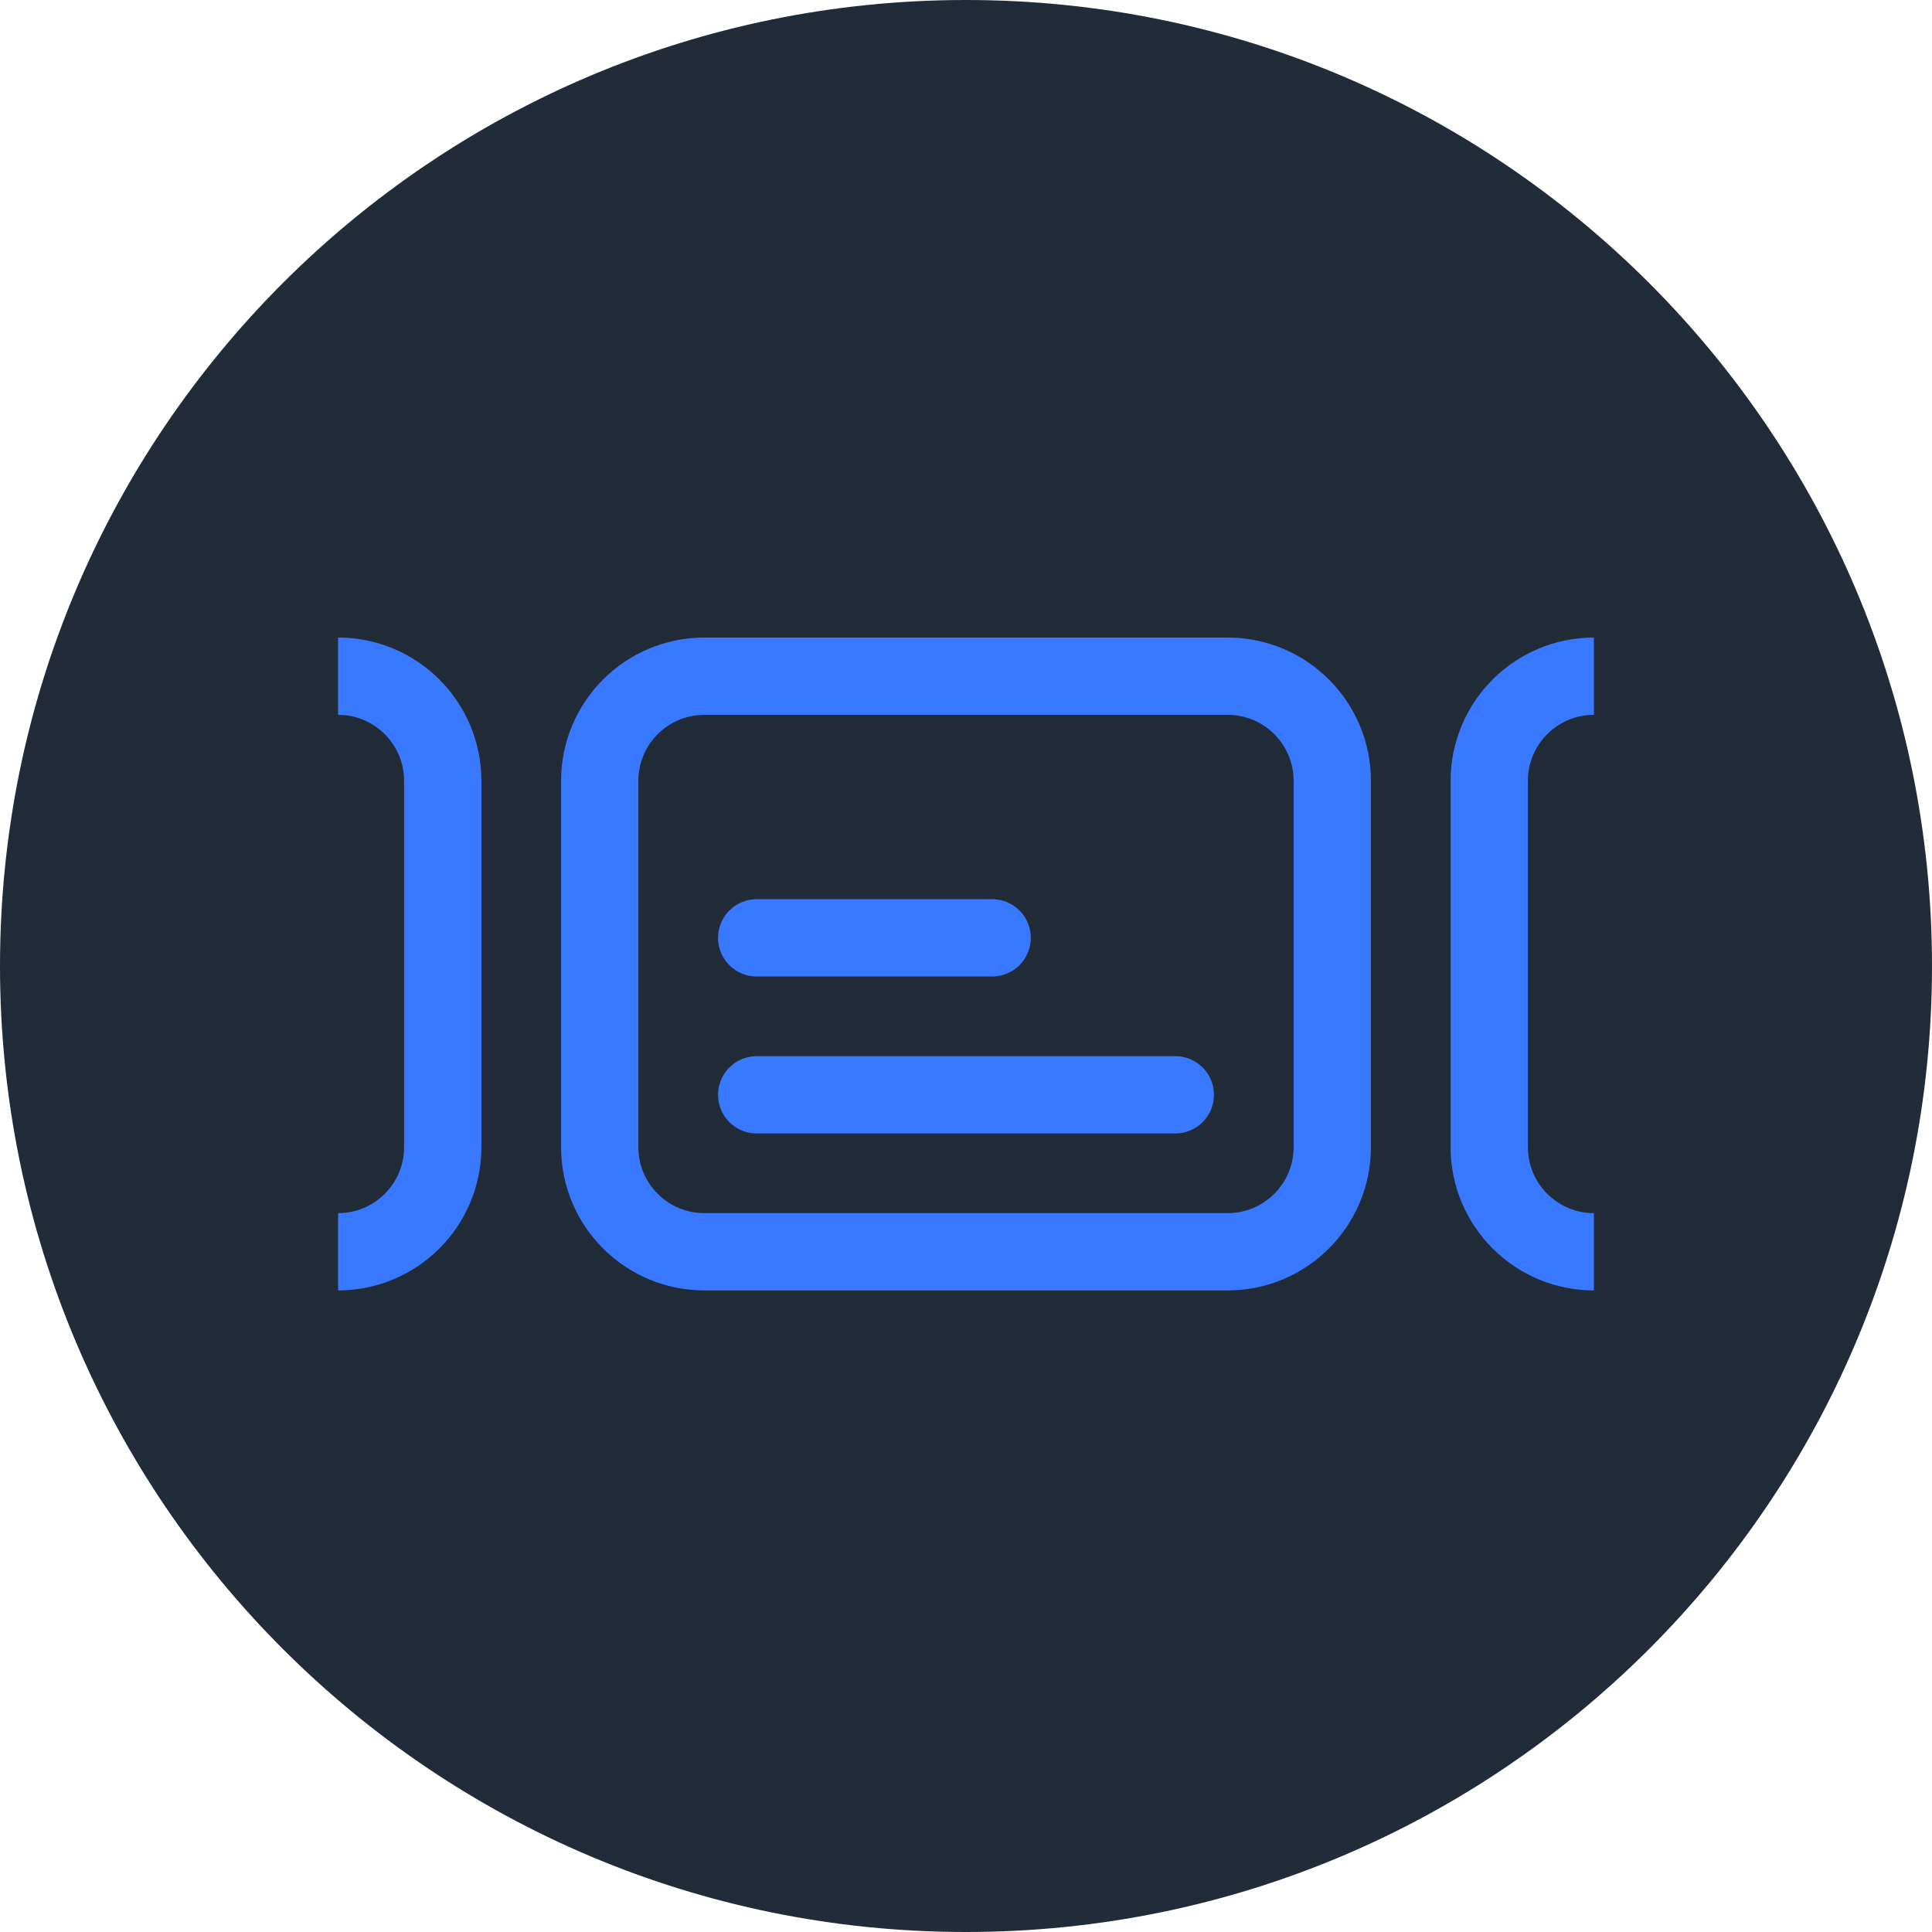
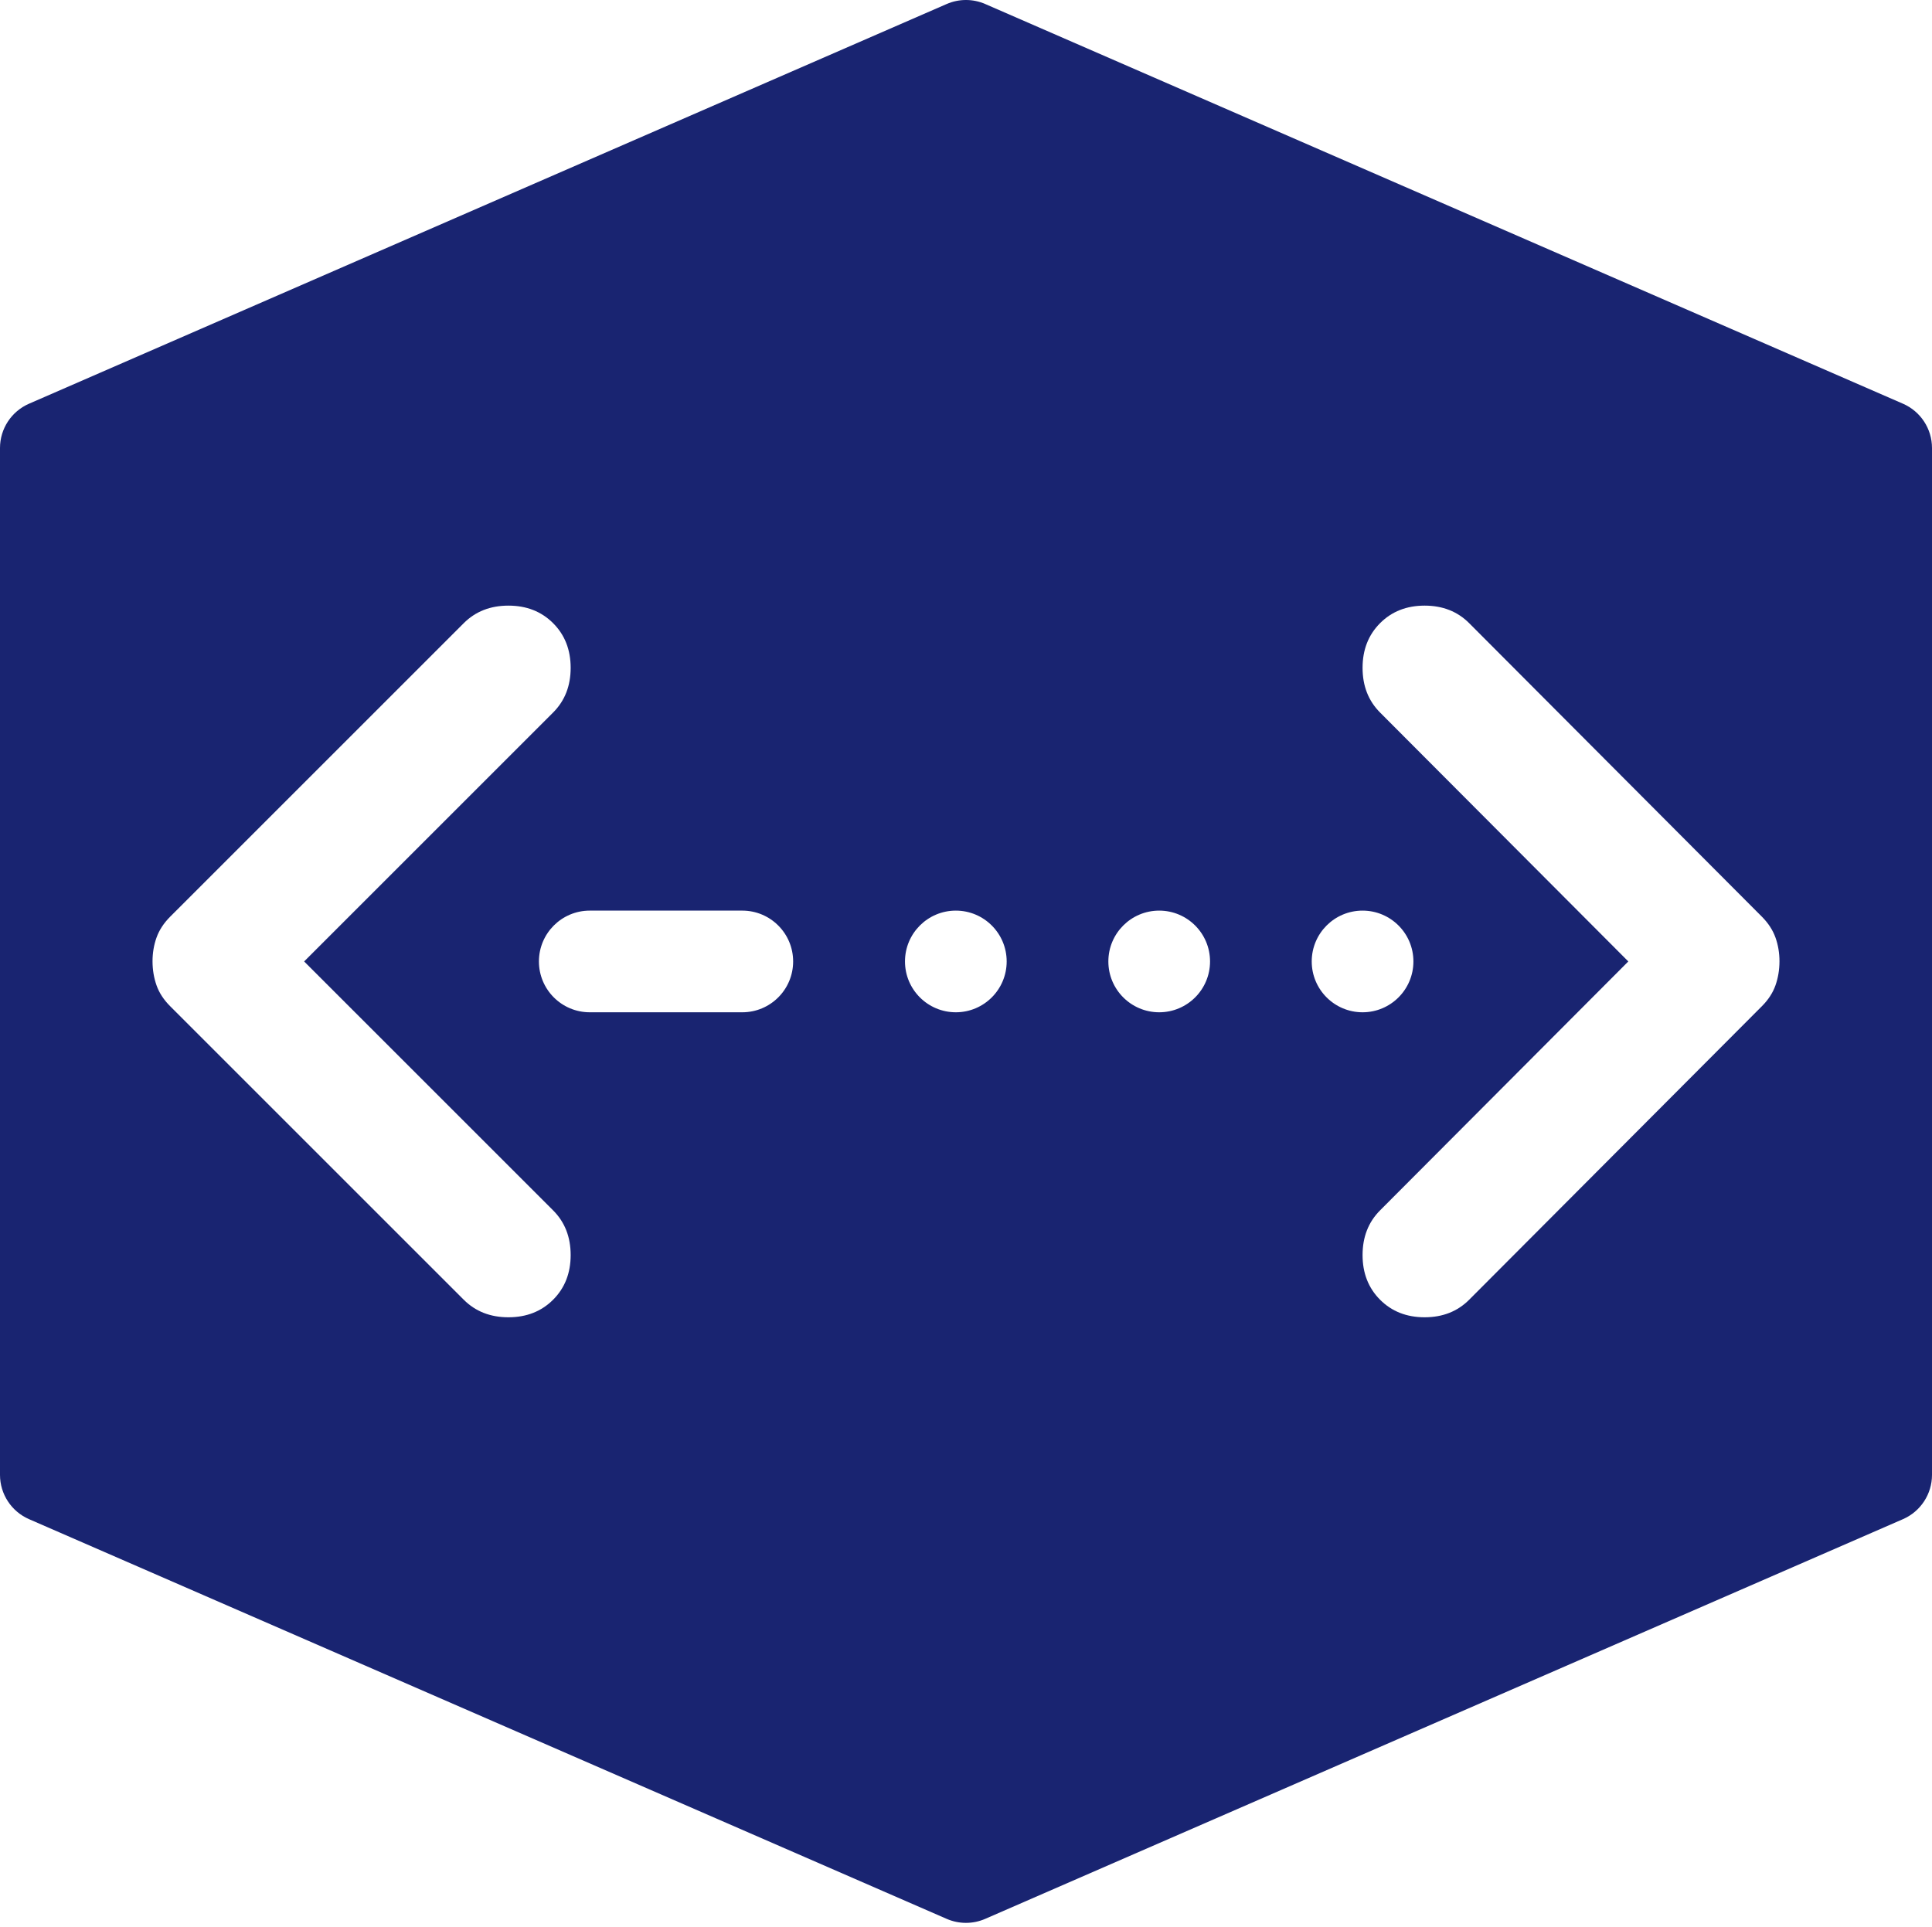
- <svg xmlns="http://www.w3.org/2000/svg" width="200" height="200" viewBox="0 0 200 200" fill="none">
-   <rect width="200" height="200" rx="100" fill="#222C39" />
-   <path d="M35 129.583C40.983 129.583 45.833 124.733 45.833 118.75V80.833C45.833 74.85 40.983 70 35 70M165 129.583C159.017 129.583 154.167 124.733 154.167 118.75V80.833C154.167 74.85 159.017 70 165 70M72.917 129.583H127.083C133.067 129.583 137.917 124.733 137.917 118.75V80.833C137.917 74.85 133.067 70 127.083 70H72.917C66.934 70 62.083 74.85 62.083 80.833V118.75C62.083 124.733 66.934 129.583 72.917 129.583Z" stroke="#3979FF" stroke-width="8" />
-   <path d="M78.333 97.084H102.708M78.333 113.334H121.667" stroke="#3979FF" stroke-width="8" stroke-linecap="round" />
+ <svg xmlns="http://www.w3.org/2000/svg" width="380" height="379" viewBox="0 0 380 379" fill="none">
+   <path d="M186.196 0.791C188.616 -0.263 191.365 -0.264 193.784 0.79L374.294 79.422C377.758 80.931 380 84.352 380 88.132V290.144C380 293.923 377.758 297.344 374.294 298.854L193.784 377.484C191.365 378.539 188.616 378.539 186.196 377.484L5.706 298.854C2.241 297.344 0 293.924 0 290.145V88.131C0 84.351 2.241 80.931 5.706 79.422L186.196 0.791ZM100 119.141C96.442 119.141 93.513 120.292 91.211 122.594L33.453 180.352C32.206 181.607 31.318 182.967 30.791 184.432C30.264 185.897 30 187.466 30 189.141C30.008 190.815 30.272 192.385 30.791 193.85C31.31 195.314 32.198 196.674 33.453 197.93L91.211 255.688C93.513 257.989 96.442 259.141 100 259.141C103.558 259.141 106.487 257.989 108.789 255.688C111.091 253.386 112.242 250.456 112.242 246.898C112.242 243.341 111.091 240.411 108.789 238.109L59.82 189.141L108.789 140.172C111.091 137.87 112.242 134.94 112.242 131.383C112.242 127.825 111.091 124.896 108.789 122.594C106.487 120.292 103.558 119.141 100 119.141ZM280.206 119.141C276.659 119.141 273.738 120.292 271.442 122.594C269.147 124.896 268 127.825 268 131.383C268 134.94 269.147 137.87 271.442 140.172L320.268 189.141L271.442 238.109C269.147 240.411 268 243.341 268 246.898C268 250.456 269.147 253.386 271.442 255.688C273.738 257.989 276.659 259.141 280.206 259.141C283.753 259.141 286.675 257.989 288.97 255.688L346.558 197.93C347.809 196.674 348.693 195.314 349.211 193.85C349.728 192.385 349.992 190.815 350 189.141C350 187.466 349.737 185.897 349.211 184.432C348.685 182.967 347.801 181.607 346.558 180.352L288.97 122.594C286.675 120.292 283.753 119.141 280.206 119.141ZM116 179.141C110.477 179.141 106 183.618 106 189.141C106 194.663 110.477 199.141 116 199.141H146C151.523 199.141 156 194.663 156 189.141C156 183.618 151.523 179.141 146 179.141H116ZM188 179.141C182.477 179.141 178 183.618 178 189.141C178 194.663 182.477 199.141 188 199.141C193.523 199.141 198 194.663 198 189.141C198 183.618 193.523 179.141 188 179.141ZM228 179.141C222.477 179.141 218 183.618 218 189.141C218 194.663 222.477 199.141 228 199.141C233.523 199.141 238 194.663 238 189.141C238 183.618 233.523 179.141 228 179.141ZM268 179.141C262.477 179.141 258 183.618 258 189.141C258 194.663 262.477 199.141 268 199.141C273.523 199.141 278 194.663 278 189.141C278 183.618 273.523 179.141 268 179.141Z" fill="#192471" />
</svg>
